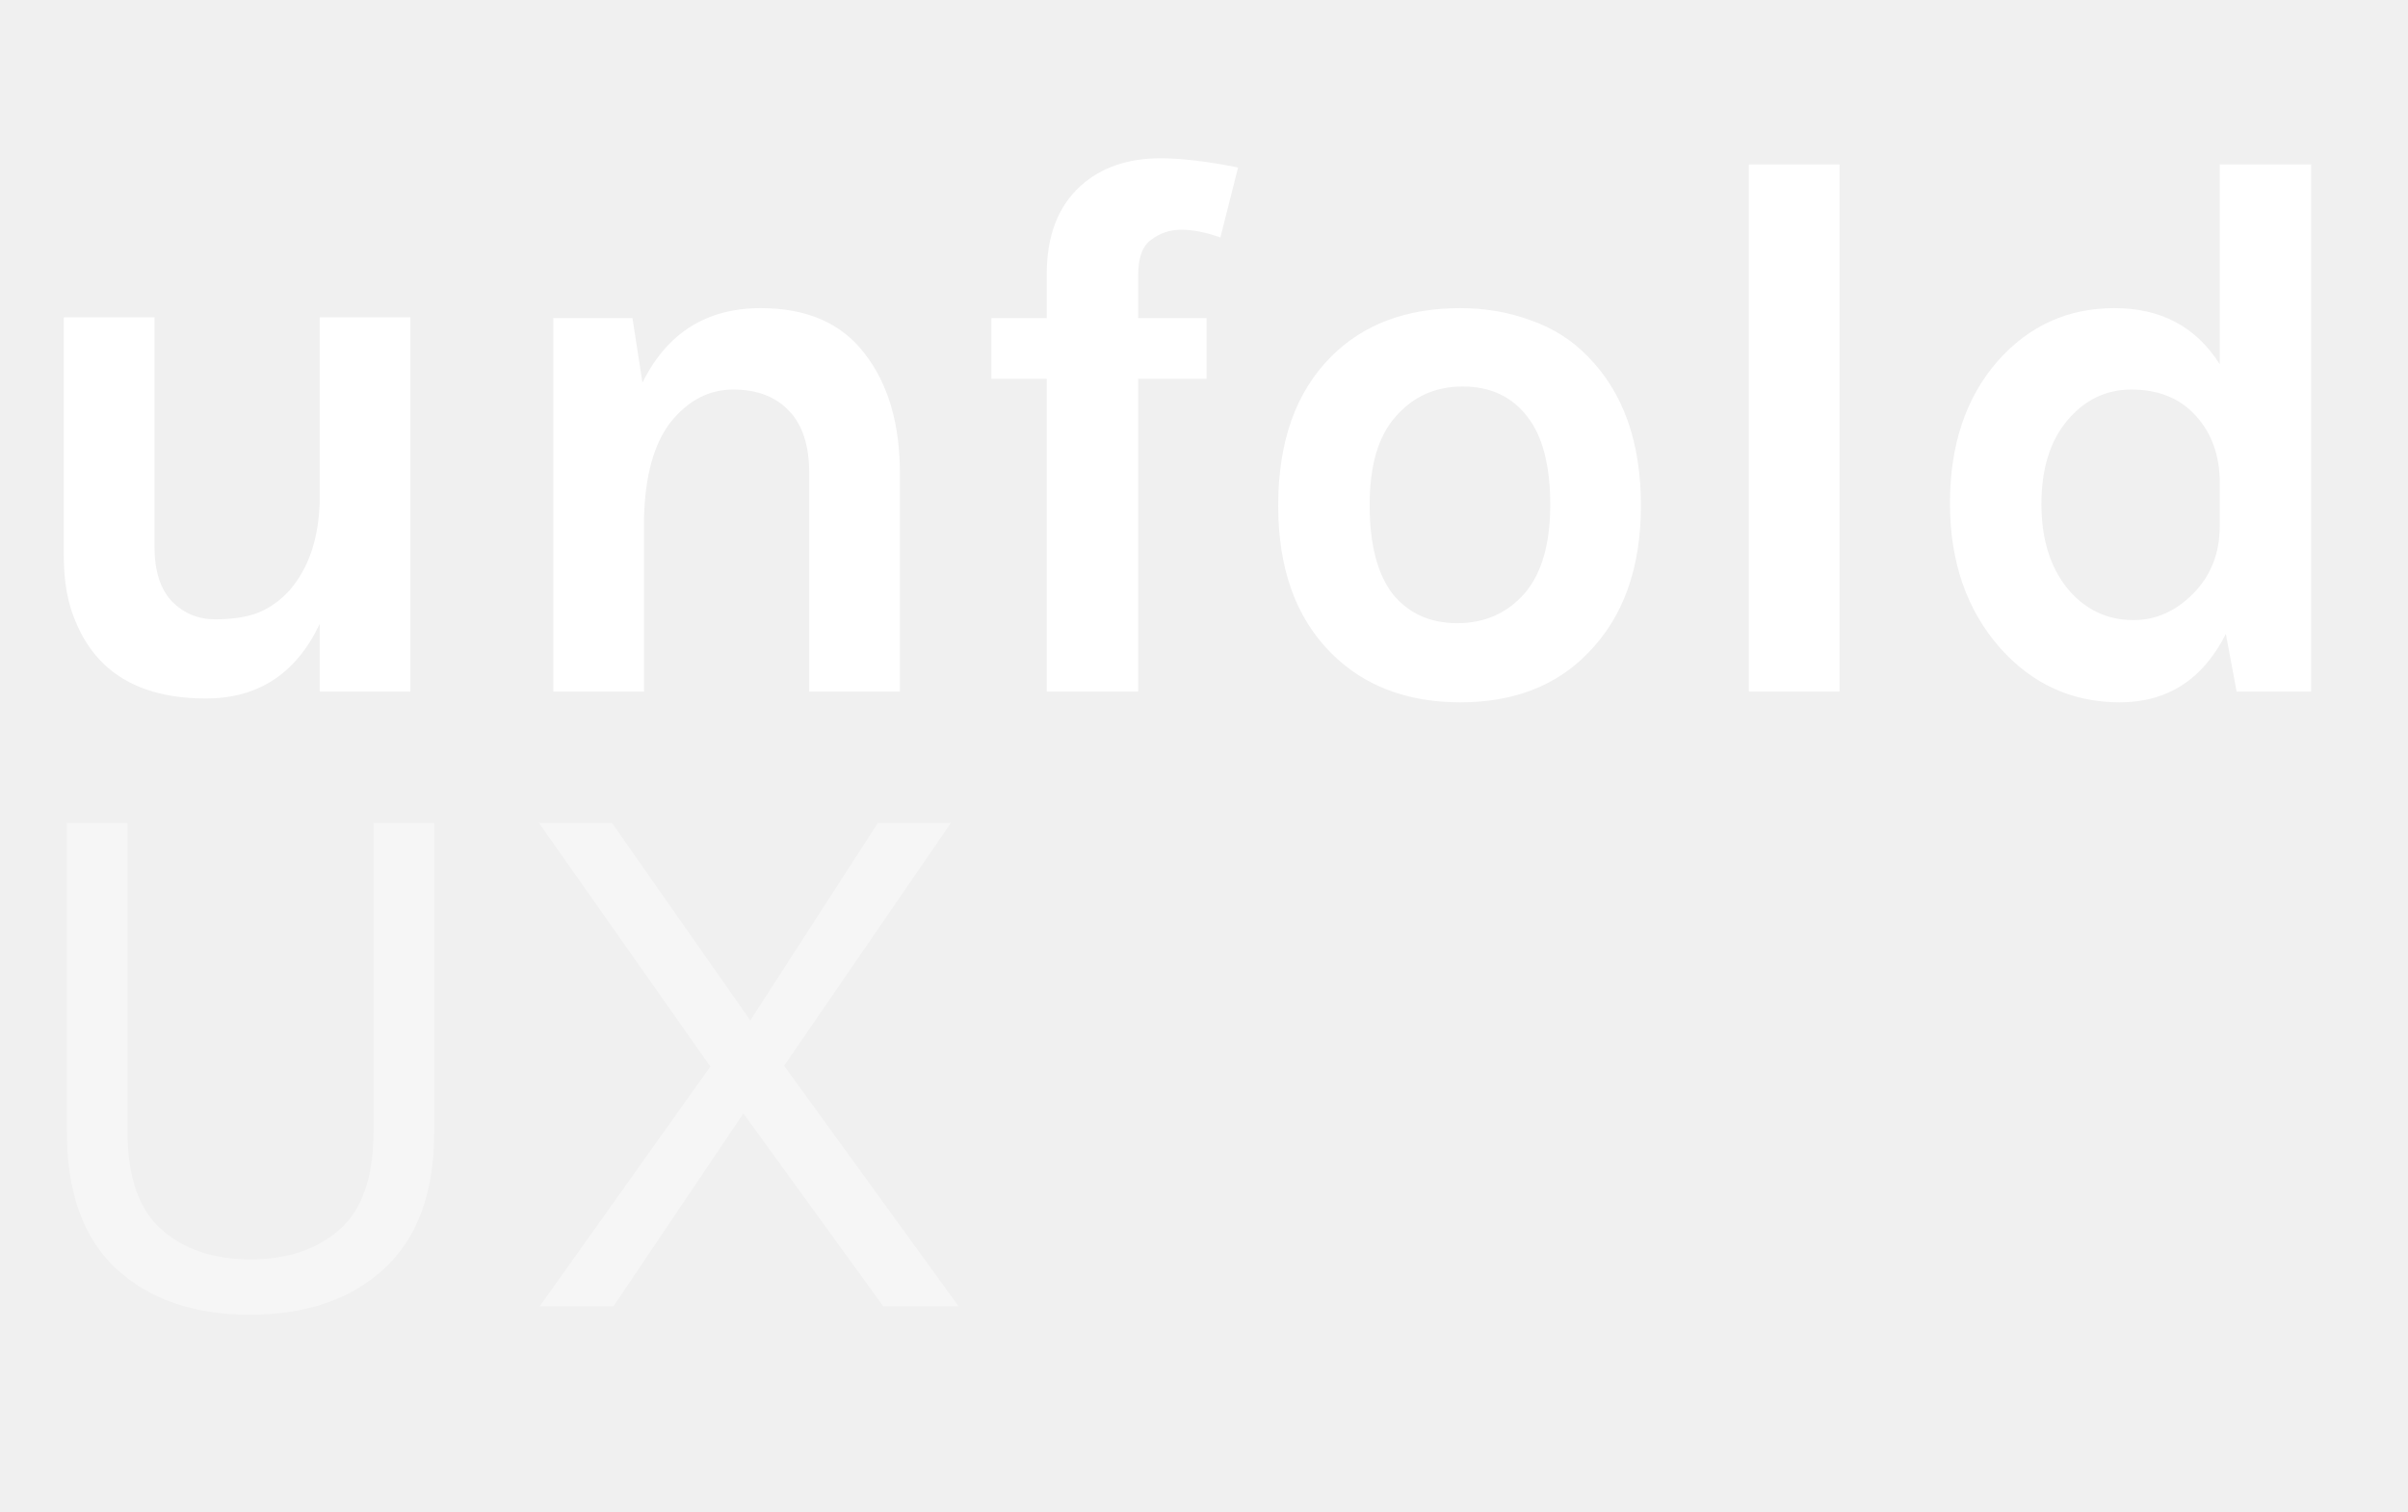
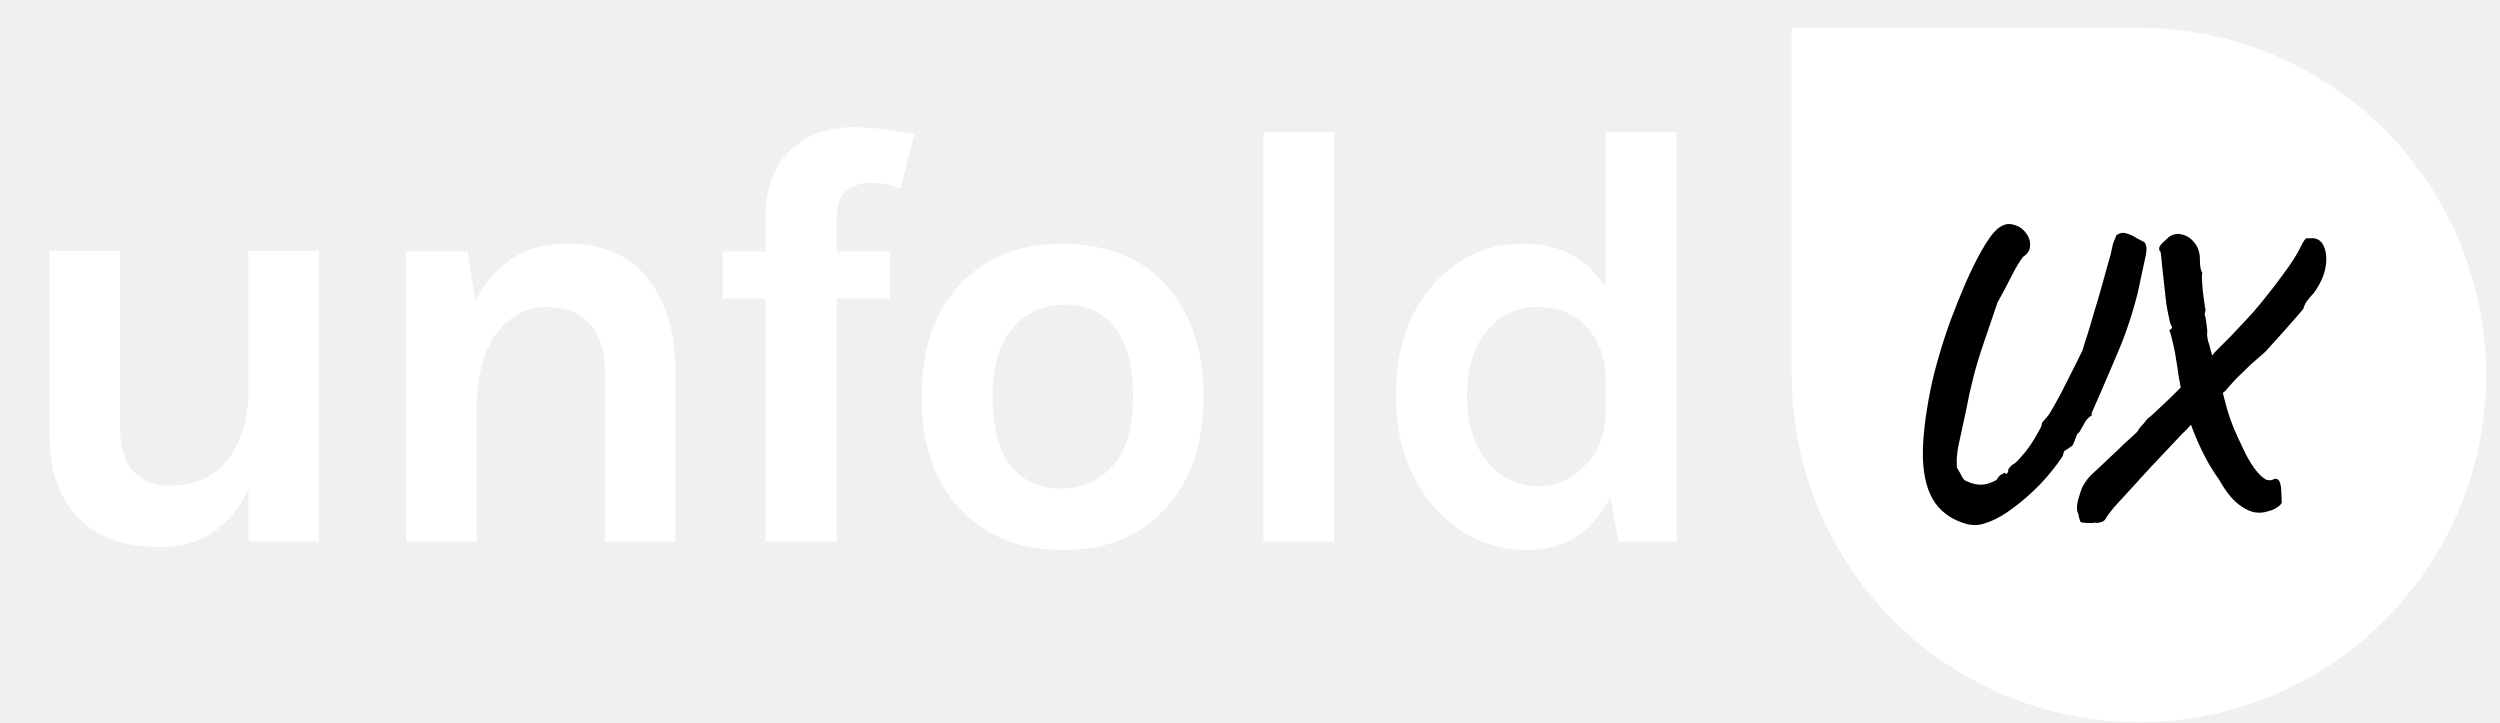
- <svg xmlns="http://www.w3.org/2000/svg" width="94" height="59" viewBox="0 0 94 59" fill="none">
-   <path d="M12.48 24.36C11.56 26.3 10.08 27.27 8.04 27.27C5.46 27.27 3.76 26.26 2.94 24.24C2.64 23.54 2.49 22.69 2.49 21.69V12.39H6.03V21.33C6.03 22.29 6.26 23.01 6.72 23.49C7.18 23.95 7.74 24.18 8.4 24.18C9.08 24.18 9.65 24.09 10.11 23.91C10.57 23.71 10.97 23.42 11.31 23.04C12.05 22.18 12.44 21.03 12.48 19.59V12.39H16.02V27H12.48V24.36ZM25.079 14.94C26.039 13 27.579 12.03 29.699 12.03C31.499 12.03 32.849 12.62 33.749 13.8C34.669 14.98 35.129 16.54 35.129 18.48V27H31.589V18.48C31.589 17.4 31.329 16.59 30.809 16.05C30.289 15.49 29.559 15.21 28.619 15.21C27.679 15.21 26.869 15.63 26.189 16.47C25.529 17.31 25.179 18.57 25.139 20.25V27H21.599V12.42H24.689L25.079 14.94ZM38.7 12.42H40.86V10.71C40.86 9.21 41.3 8.06 42.18 7.26C42.98 6.54 44.02 6.18 45.3 6.18C46.12 6.18 47.13 6.3 48.33 6.54L47.64 9.27C47.08 9.07 46.57 8.97 46.11 8.97C45.67 8.97 45.28 9.1 44.94 9.36C44.6 9.6 44.43 10.06 44.43 10.74V12.42H47.1V14.79H44.43V27H40.86V14.79H38.7V12.42ZM57.006 12.03C57.986 12.03 58.906 12.19 59.766 12.51C60.626 12.81 61.366 13.28 61.986 13.92C63.366 15.32 64.056 17.26 64.056 19.74C64.056 22.18 63.366 24.1 61.986 25.5C60.746 26.78 59.086 27.42 57.006 27.42C54.926 27.42 53.246 26.78 51.966 25.5C50.586 24.12 49.896 22.2 49.896 19.74C49.896 17.24 50.586 15.3 51.966 13.92C53.226 12.66 54.906 12.03 57.006 12.03ZM60.516 19.71C60.516 18.17 60.216 17.02 59.616 16.26C59.016 15.48 58.176 15.09 57.096 15.09C56.036 15.09 55.166 15.48 54.486 16.26C53.806 17.02 53.466 18.17 53.466 19.71C53.466 21.25 53.766 22.41 54.366 23.19C54.986 23.95 55.826 24.33 56.886 24.33C57.946 24.33 58.816 23.95 59.496 23.19C60.176 22.41 60.516 21.25 60.516 19.71ZM68.269 6.42H71.808V27H68.269V6.42ZM86.89 24.75C85.99 26.53 84.61 27.42 82.75 27.42C80.89 27.42 79.33 26.71 78.07 25.29C76.77 23.81 76.12 21.93 76.12 19.65C76.12 17.37 76.74 15.52 77.98 14.1C79.2 12.72 80.72 12.03 82.54 12.03C84.36 12.03 85.73 12.76 86.65 14.22V6.42H90.22V27H87.31L86.89 24.75ZM83.2 15.21C82.2 15.21 81.36 15.62 80.68 16.44C80.02 17.24 79.69 18.32 79.69 19.68C79.69 21.04 80.03 22.14 80.71 22.98C81.39 23.8 82.25 24.21 83.29 24.21C84.15 24.21 84.92 23.87 85.6 23.19C86.3 22.49 86.65 21.61 86.65 20.55V18.66C86.61 17.62 86.26 16.77 85.6 16.11C85 15.51 84.2 15.21 83.2 15.21Z" fill="white" />
-   <path opacity="0.4" d="M4.98 32.13V44.19C4.98 45.95 5.42 47.22 6.3 48C7.18 48.78 8.34 49.17 9.78 49.17C11.22 49.17 12.38 48.78 13.26 48C14.14 47.22 14.58 45.95 14.58 44.19V32.13H16.95V44.19C16.95 46.55 16.3 48.33 15 49.53C13.7 50.73 11.95 51.33 9.75 51.33C7.57 51.33 5.83 50.73 4.53 49.53C3.25 48.33 2.61 46.55 2.61 44.19V32.13H4.98ZM37.419 51H34.479L29.019 43.47L23.949 51H21.069L27.729 41.64L21.039 32.13H23.889L29.289 39.84L34.269 32.13H37.119L30.609 41.61L37.419 51Z" fill="white" />
+ <svg xmlns="http://www.w3.org/2000/svg" width="180" height="52" viewBox="0 0 180 52" fill="none">
+   <path d="M17.888 35.216C16.569 37.997 14.448 39.387 11.524 39.387C7.826 39.387 5.389 37.939 4.214 35.044C3.784 34.041 3.569 32.822 3.569 31.389V18.059H8.643V30.873C8.643 32.249 8.973 33.281 9.632 33.969C10.291 34.628 11.094 34.958 12.04 34.958C13.015 34.958 13.832 34.829 14.491 34.571C15.15 34.284 15.724 33.869 16.211 33.324C17.272 32.091 17.831 30.443 17.888 28.379V18.059H22.962V39H17.888V35.216ZM34.226 21.714C35.602 18.933 37.809 17.543 40.848 17.543C43.428 17.543 45.363 18.389 46.653 20.08C47.972 21.771 48.631 24.007 48.631 26.788V39H43.557V26.788C43.557 25.24 43.184 24.079 42.439 23.305C41.694 22.502 40.647 22.101 39.3 22.101C37.953 22.101 36.792 22.703 35.817 23.907C34.871 25.111 34.369 26.917 34.312 29.325V39H29.238V18.102H33.667L34.226 21.714ZM52.03 18.102H55.126V15.651C55.126 13.501 55.757 11.853 57.018 10.706C58.165 9.674 59.655 9.158 61.49 9.158C62.665 9.158 64.113 9.33 65.833 9.674L64.844 13.587C64.041 13.3 63.31 13.157 62.651 13.157C62.02 13.157 61.461 13.343 60.974 13.716C60.487 14.06 60.243 14.719 60.243 15.694V18.102H64.07V21.499H60.243V39H55.126V21.499H52.03V18.102ZM76.549 17.543C77.954 17.543 79.272 17.772 80.505 18.231C81.738 18.661 82.798 19.335 83.687 20.252C85.665 22.259 86.654 25.039 86.654 28.594C86.654 32.091 85.665 34.843 83.687 36.85C81.91 38.685 79.53 39.602 76.549 39.602C73.568 39.602 71.16 38.685 69.325 36.85C67.347 34.872 66.358 32.12 66.358 28.594C66.358 25.011 67.347 22.23 69.325 20.252C71.131 18.446 73.539 17.543 76.549 17.543ZM81.58 28.551C81.58 26.344 81.15 24.695 80.29 23.606C79.43 22.488 78.226 21.929 76.678 21.929C75.159 21.929 73.912 22.488 72.937 23.606C71.962 24.695 71.475 26.344 71.475 28.551C71.475 30.758 71.905 32.421 72.765 33.539C73.654 34.628 74.858 35.173 76.377 35.173C77.896 35.173 79.143 34.628 80.118 33.539C81.093 32.421 81.58 30.758 81.58 28.551ZM90.972 9.502H96.046V39H90.972V9.502ZM115.942 35.775C114.652 38.326 112.674 39.602 110.008 39.602C107.342 39.602 105.106 38.584 103.3 36.549C101.437 34.428 100.505 31.733 100.505 28.465C100.505 25.197 101.394 22.545 103.171 20.51C104.92 18.532 107.098 17.543 109.707 17.543C112.316 17.543 114.279 18.589 115.598 20.682V9.502H120.715V39H116.544L115.942 35.775ZM110.653 22.101C109.22 22.101 108.016 22.689 107.041 23.864C106.095 25.011 105.622 26.559 105.622 28.508C105.622 30.457 106.109 32.034 107.084 33.238C108.059 34.413 109.291 35.001 110.782 35.001C112.015 35.001 113.118 34.514 114.093 33.539C115.096 32.536 115.598 31.274 115.598 29.755V27.046C115.541 25.555 115.039 24.337 114.093 23.391C113.233 22.531 112.086 22.101 110.653 22.101Z" fill="white" />
+   <path d="M129 2H154C158.945 2 163.778 3.466 167.889 6.213C172 8.96 175.205 12.865 177.097 17.433C178.989 22.001 179.484 27.028 178.52 31.877C177.555 36.727 175.174 41.181 171.678 44.678C168.181 48.174 163.727 50.555 158.877 51.52C154.028 52.484 149.001 51.989 144.433 50.097C139.865 48.205 135.96 45.001 133.213 40.889C130.466 36.778 129 31.945 129 27V2Z" fill="white" />
+   <path d="M141.641 37.74C140.636 37.469 139.862 36.957 139.321 36.203C138.799 35.449 138.509 34.405 138.451 33.071C138.412 31.718 138.596 30.036 139.002 28.025C139.137 27.348 139.331 26.575 139.582 25.705C139.833 24.835 140.123 23.946 140.452 23.037C140.8 22.109 141.158 21.22 141.525 20.369C141.912 19.499 142.289 18.735 142.656 18.078C143.101 17.285 143.487 16.754 143.816 16.483C144.145 16.212 144.464 16.096 144.773 16.135C145.237 16.212 145.585 16.406 145.817 16.715C146.068 17.005 146.184 17.324 146.165 17.672C146.165 18.001 146.001 18.271 145.672 18.484C145.459 18.735 145.179 19.199 144.831 19.876C144.502 20.533 144.164 21.171 143.816 21.79C143.429 22.911 143.091 23.907 142.801 24.777C142.511 25.628 142.269 26.43 142.076 27.184C141.883 27.938 141.709 28.731 141.554 29.562C141.38 30.374 141.245 31.002 141.148 31.447C141.051 31.872 140.984 32.201 140.945 32.433C140.926 32.646 140.906 32.839 140.887 33.013C140.887 33.168 140.887 33.38 140.887 33.651C141.042 33.902 141.167 34.125 141.264 34.318C141.361 34.511 141.486 34.627 141.641 34.666C141.97 34.821 142.298 34.898 142.627 34.898C142.975 34.898 143.352 34.782 143.758 34.55C143.855 34.357 143.98 34.221 144.135 34.144C144.29 34.067 144.367 34.028 144.367 34.028C144.406 34.125 144.444 34.154 144.483 34.115C144.541 34.057 144.58 33.989 144.599 33.912C144.58 33.835 144.599 33.767 144.657 33.709C144.715 33.632 144.783 33.554 144.86 33.477C145.015 33.419 145.208 33.255 145.44 32.984C145.691 32.713 145.933 32.414 146.165 32.085C146.397 31.737 146.59 31.418 146.745 31.128C146.919 30.838 147.006 30.654 147.006 30.577C147.006 30.48 147.045 30.393 147.122 30.316C147.199 30.239 147.286 30.142 147.383 30.026C147.48 29.929 147.673 29.62 147.963 29.098C148.272 28.557 148.601 27.928 148.949 27.213C149.316 26.498 149.645 25.84 149.935 25.241C149.993 25.028 150.099 24.69 150.254 24.226C150.409 23.743 150.573 23.192 150.747 22.573C150.94 21.954 151.124 21.336 151.298 20.717C151.472 20.079 151.627 19.518 151.762 19.035C151.917 18.532 152.013 18.165 152.052 17.933C152.091 17.682 152.149 17.479 152.226 17.324C152.303 17.15 152.352 17.024 152.371 16.947C152.584 16.773 152.825 16.725 153.096 16.802C153.367 16.879 153.618 16.995 153.85 17.15C154.101 17.285 154.285 17.382 154.401 17.44C154.517 17.595 154.565 17.788 154.546 18.02C154.527 18.252 154.459 18.61 154.343 19.093C154.246 19.557 154.101 20.234 153.908 21.123C153.502 22.708 153.009 24.168 152.429 25.502C151.868 26.836 151.259 28.247 150.602 29.736C150.602 29.736 150.602 29.746 150.602 29.765C150.602 29.765 150.602 29.813 150.602 29.91C150.37 30.045 150.186 30.248 150.051 30.519C149.954 30.693 149.867 30.848 149.79 30.983C149.732 31.099 149.655 31.186 149.558 31.244C149.5 31.418 149.442 31.573 149.384 31.708C149.326 31.843 149.297 31.911 149.297 31.911C149.278 32.008 149.21 32.095 149.094 32.172C148.978 32.249 148.862 32.327 148.746 32.404C148.649 32.443 148.591 32.52 148.572 32.636C148.553 32.752 148.514 32.849 148.456 32.926C148.031 33.564 147.509 34.212 146.89 34.869C146.271 35.507 145.633 36.068 144.976 36.551C144.338 37.034 143.758 37.373 143.236 37.566C142.888 37.701 142.598 37.779 142.366 37.798C142.153 37.817 141.912 37.798 141.641 37.74ZM166.513 17.15C166.9 17.169 167.17 17.372 167.325 17.759C167.499 18.146 167.538 18.639 167.441 19.238C167.344 19.818 167.064 20.437 166.6 21.094C166.155 21.539 165.904 21.916 165.846 22.225C165.711 22.399 165.498 22.65 165.208 22.979C164.937 23.288 164.638 23.627 164.309 23.994C164 24.342 163.719 24.651 163.468 24.922C163.236 25.193 163.081 25.357 163.004 25.415C162.733 25.647 162.424 25.918 162.076 26.227C161.747 26.536 161.448 26.826 161.177 27.097C160.926 27.348 160.761 27.522 160.684 27.619C160.549 27.754 160.423 27.899 160.307 28.054C160.191 28.189 160.085 28.276 159.988 28.315C159.969 28.392 159.911 28.489 159.814 28.605C159.717 28.702 159.65 28.798 159.611 28.895C159.572 28.914 159.447 29.021 159.234 29.214C159.021 29.407 158.78 29.63 158.509 29.881C158.258 30.113 158.026 30.326 157.813 30.519C157.62 30.712 157.513 30.828 157.494 30.867C157.281 31.06 156.953 31.399 156.508 31.882C156.063 32.346 155.57 32.868 155.029 33.448C154.488 34.028 153.966 34.598 153.463 35.159C152.96 35.7 152.535 36.164 152.187 36.551C151.858 36.957 151.675 37.208 151.636 37.305C151.559 37.46 151.433 37.556 151.259 37.595C151.104 37.653 150.95 37.663 150.795 37.624C150.718 37.663 150.544 37.672 150.273 37.653C150.002 37.634 149.848 37.614 149.809 37.595C149.809 37.595 149.79 37.547 149.751 37.45C149.712 37.353 149.674 37.199 149.635 36.986C149.519 36.793 149.509 36.483 149.606 36.058C149.722 35.652 149.819 35.343 149.896 35.13C150.031 34.879 150.167 34.666 150.302 34.492C150.437 34.318 150.669 34.086 150.998 33.796C151.327 33.487 151.829 33.013 152.506 32.375C152.815 32.066 153.125 31.776 153.434 31.505C153.763 31.215 153.937 31.041 153.956 30.983C153.975 30.906 154.053 30.799 154.188 30.664C154.323 30.529 154.459 30.364 154.594 30.171C154.729 30.074 154.952 29.881 155.261 29.591C155.59 29.282 155.947 28.943 156.334 28.576C156.721 28.189 157.098 27.812 157.465 27.445C157.852 27.078 158.171 26.778 158.422 26.546C158.538 26.391 158.673 26.237 158.828 26.082C159.002 25.908 159.186 25.705 159.379 25.473C159.398 25.434 159.524 25.299 159.756 25.067C160.007 24.816 160.297 24.526 160.626 24.197C160.955 23.849 161.264 23.52 161.554 23.211C161.863 22.882 162.095 22.631 162.25 22.457C163.023 21.548 163.719 20.669 164.338 19.818C164.976 18.967 165.421 18.271 165.672 17.73C165.865 17.324 166.01 17.131 166.107 17.15C166.223 17.169 166.358 17.169 166.513 17.15ZM162.424 36.899C162.057 36.86 161.631 36.657 161.148 36.29C160.684 35.923 160.23 35.343 159.785 34.55C159.07 33.564 158.441 32.375 157.9 30.983C157.359 29.572 156.982 28.054 156.769 26.43C156.672 25.753 156.566 25.173 156.45 24.69C156.334 24.187 156.257 23.917 156.218 23.878C156.199 23.801 156.208 23.752 156.247 23.733C156.305 23.694 156.334 23.675 156.334 23.675C156.392 23.617 156.402 23.559 156.363 23.501C156.324 23.424 156.286 23.337 156.247 23.24C156.247 23.24 156.199 23.018 156.102 22.573C156.005 22.128 155.928 21.577 155.87 20.92C155.793 20.224 155.725 19.625 155.667 19.122C155.628 18.6 155.59 18.262 155.551 18.107C155.493 18.068 155.464 18.01 155.464 17.933C155.464 17.856 155.464 17.817 155.464 17.817C155.503 17.701 155.609 17.566 155.783 17.411C155.976 17.237 156.102 17.121 156.16 17.063C156.45 16.85 156.769 16.792 157.117 16.889C157.465 16.966 157.765 17.169 158.016 17.498C158.267 17.807 158.393 18.204 158.393 18.687C158.393 19.19 158.451 19.499 158.567 19.615C158.548 19.654 158.538 19.799 158.538 20.05C158.557 20.301 158.577 20.591 158.596 20.92C158.635 21.229 158.673 21.519 158.712 21.79C158.751 22.061 158.78 22.244 158.799 22.341C158.722 22.573 158.722 22.737 158.799 22.834C158.818 22.989 158.847 23.201 158.886 23.472C158.925 23.723 158.934 23.897 158.915 23.994C158.896 24.091 158.915 24.265 158.973 24.516C159.05 24.748 159.118 24.99 159.176 25.241L159.93 27.851C160.085 28.47 160.23 29.021 160.365 29.504C160.5 29.968 160.665 30.432 160.858 30.896C161.051 31.341 161.283 31.843 161.554 32.404C161.767 32.868 162.018 33.303 162.308 33.709C162.598 34.096 162.859 34.357 163.091 34.492C163.13 34.531 163.226 34.56 163.381 34.579C163.555 34.579 163.661 34.55 163.7 34.492C163.913 34.434 164.058 34.502 164.135 34.695C164.212 34.888 164.251 35.12 164.251 35.391C164.27 35.642 164.28 35.865 164.28 36.058C164.319 36.193 164.241 36.329 164.048 36.464C163.855 36.619 163.603 36.735 163.294 36.812C163.004 36.909 162.714 36.938 162.424 36.899Z" fill="black" />
</svg>
